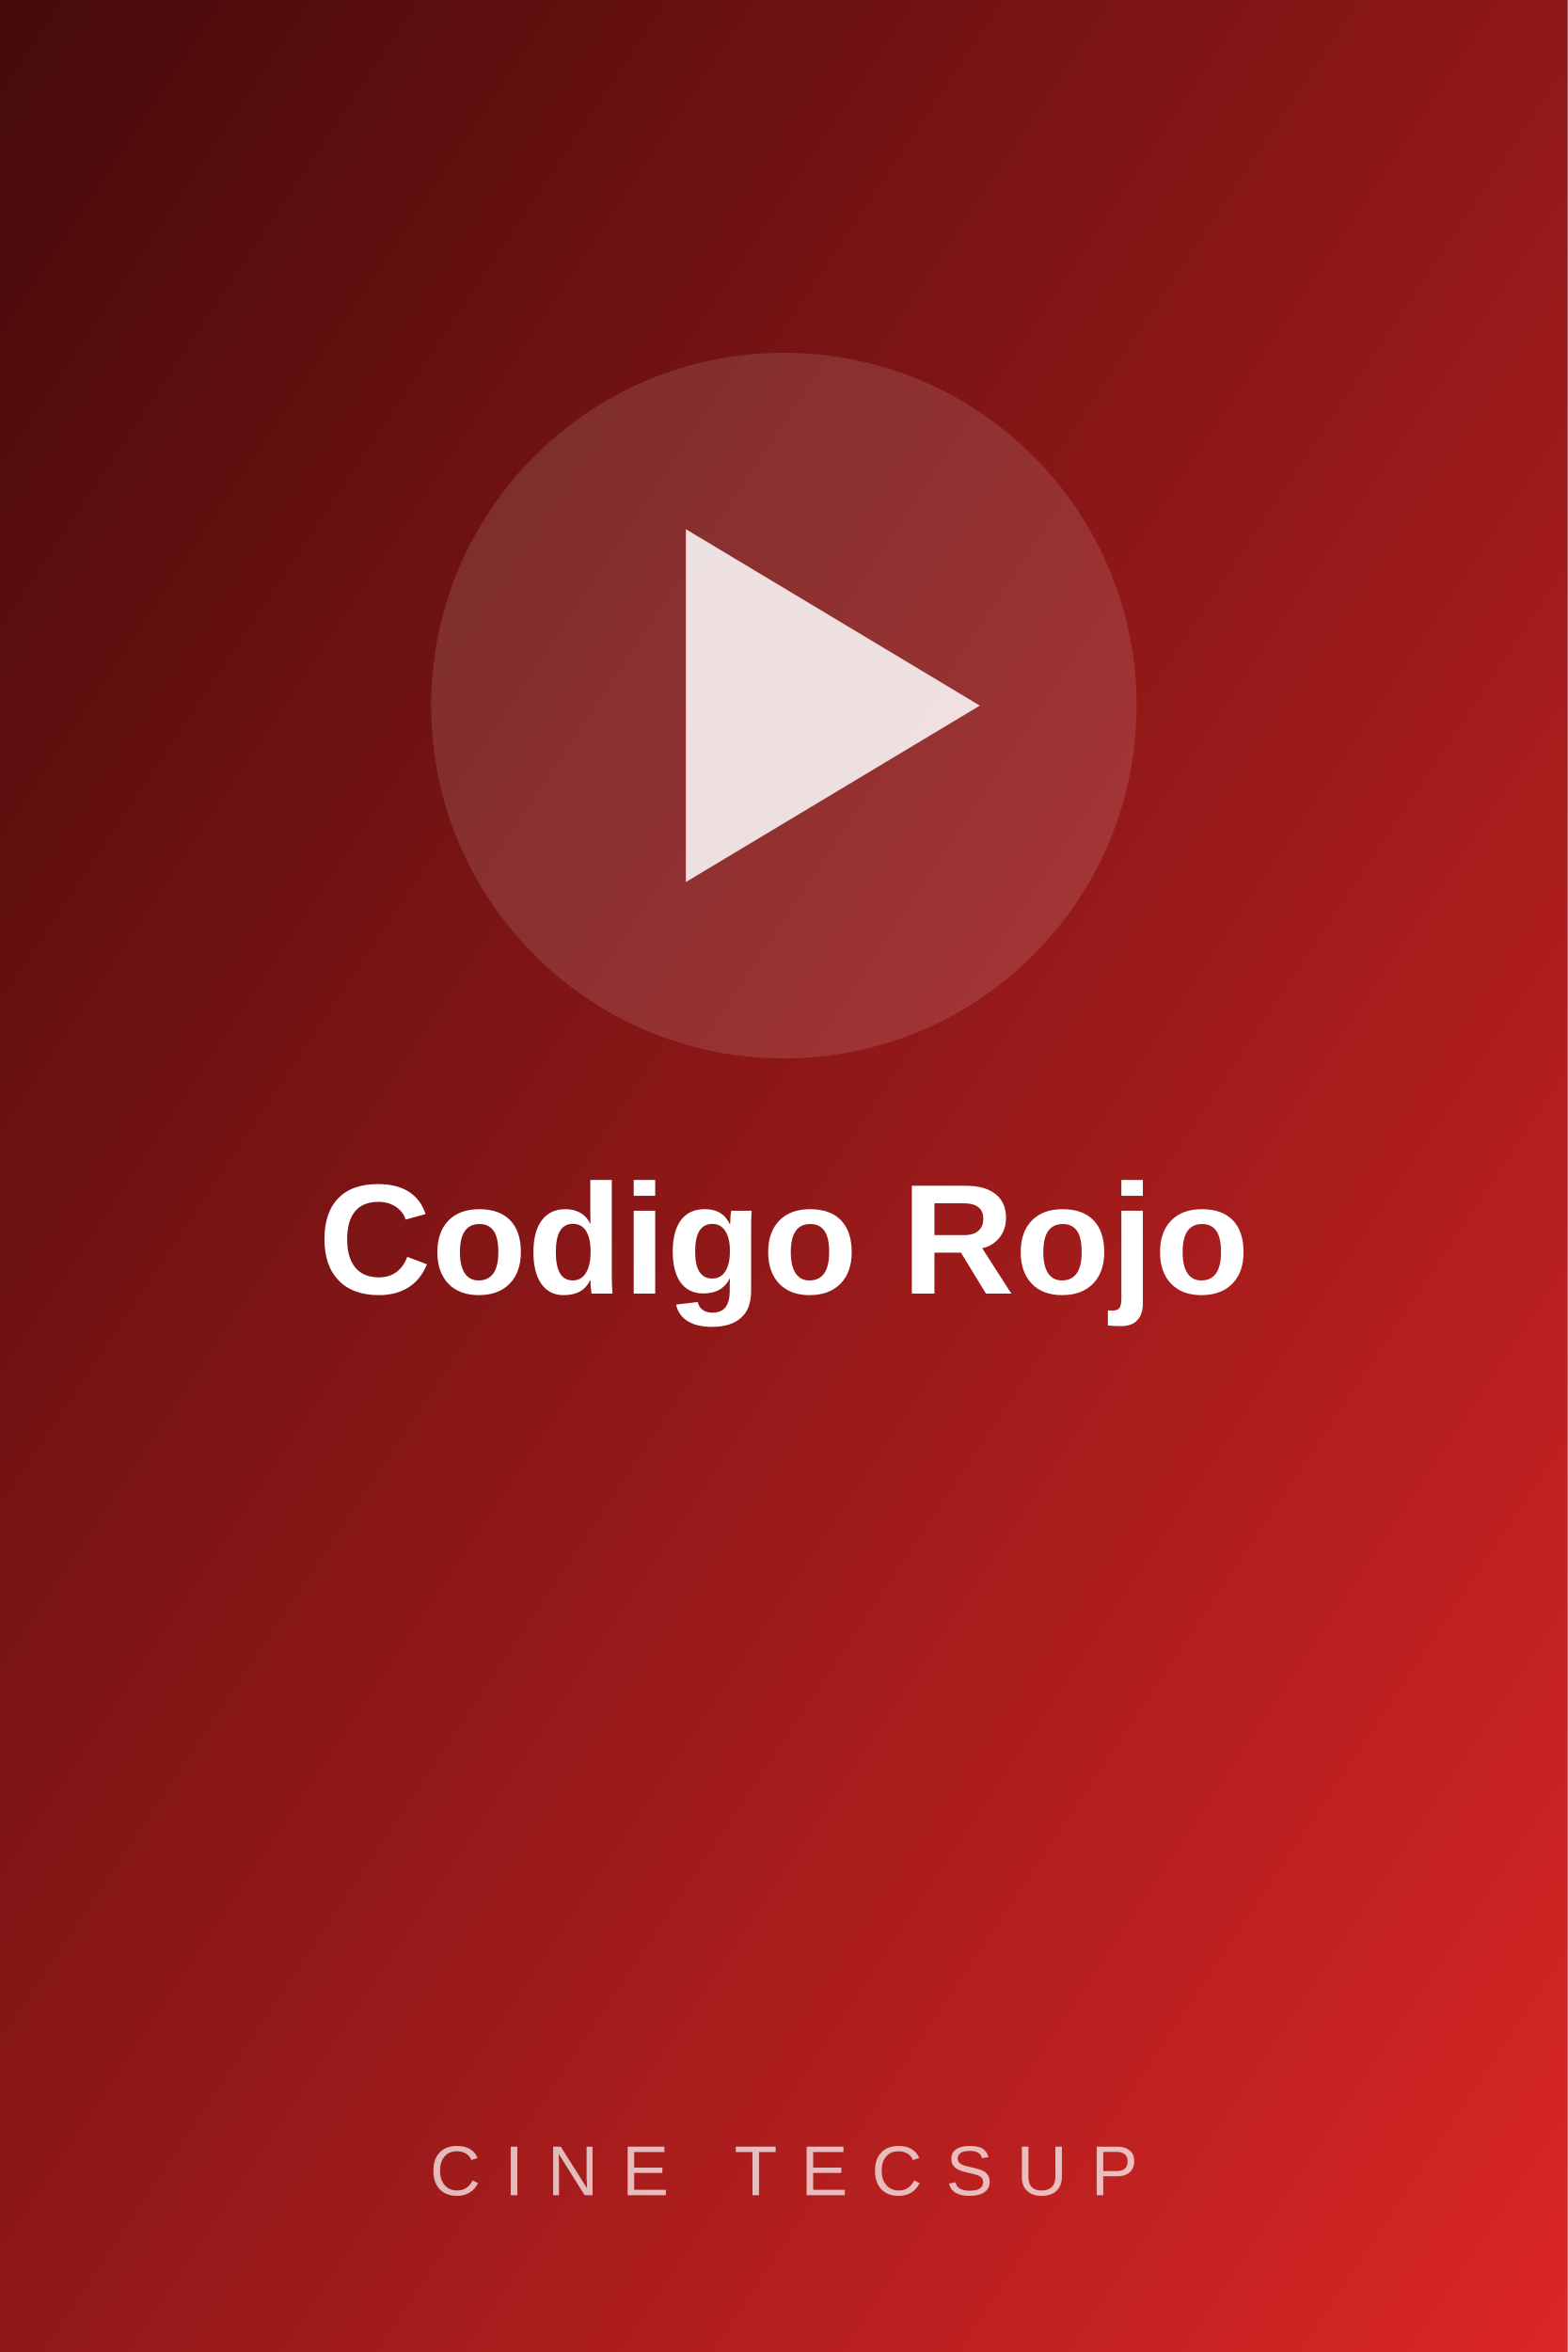
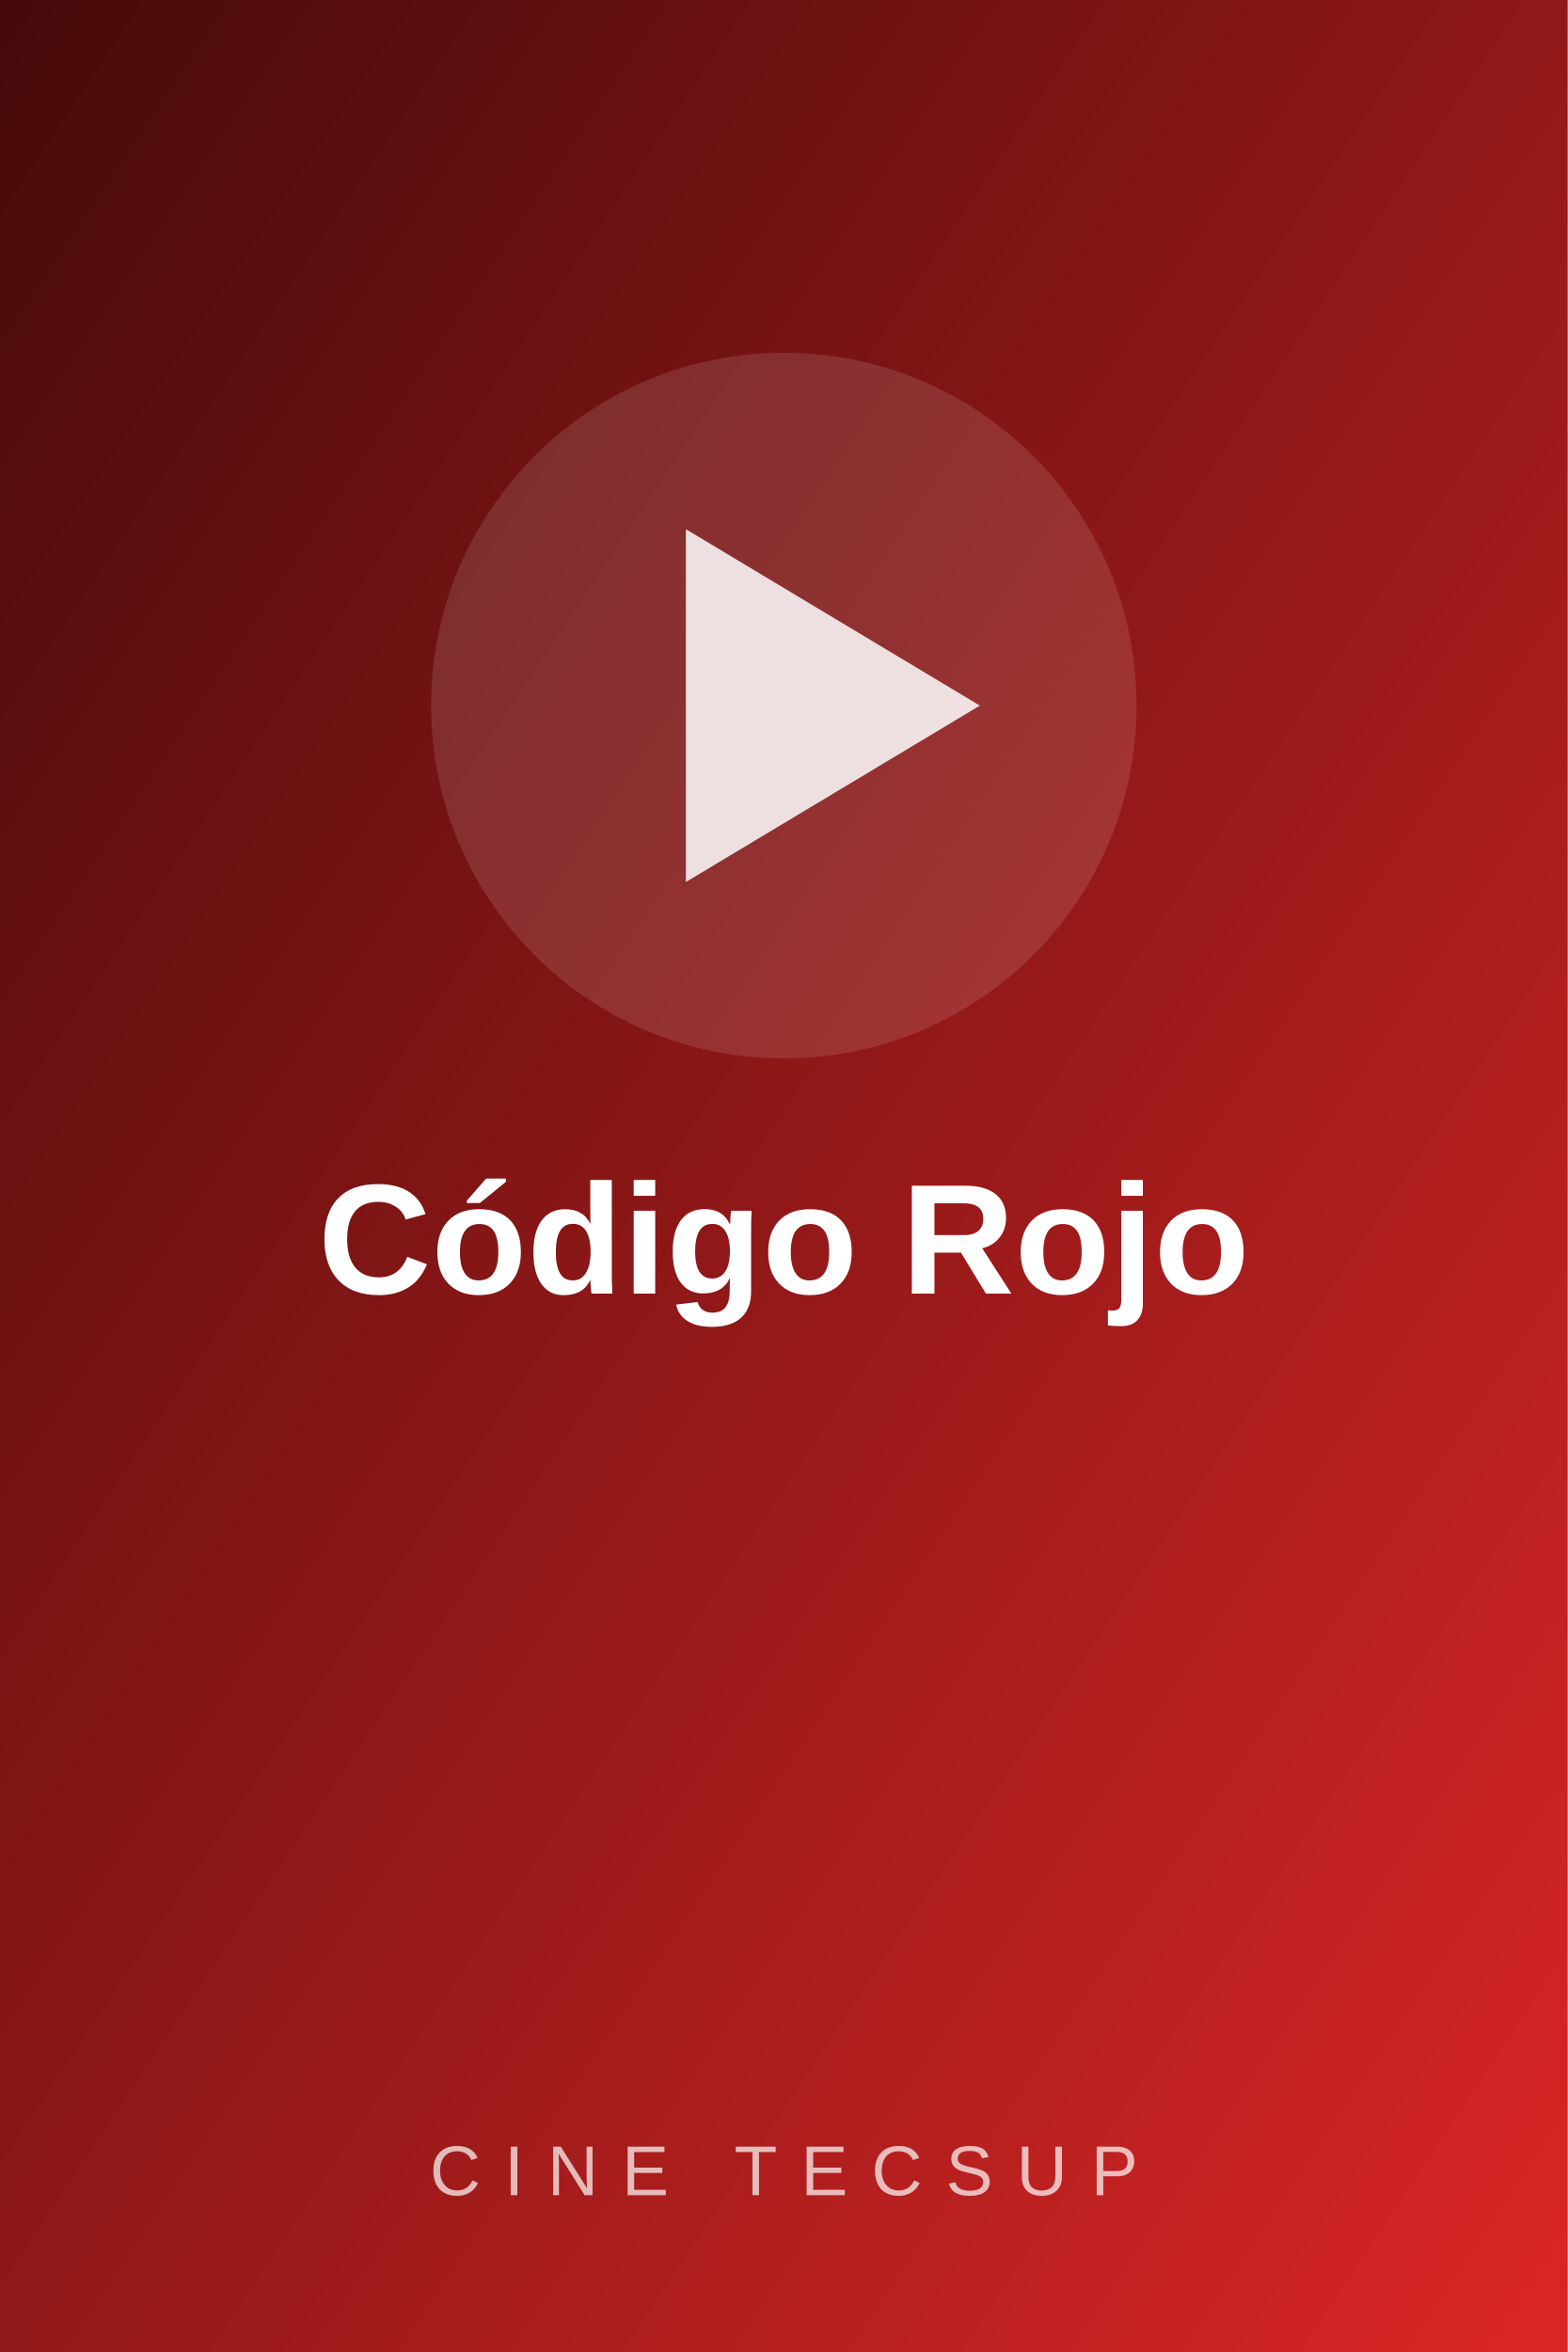
<svg xmlns="http://www.w3.org/2000/svg" width="400" height="600" viewBox="0 0 400 600">
  <defs>
    <linearGradient id="g" x1="0" y1="0" x2="1" y2="1">
      <stop offset="0" stop-color="#450a0a" />
      <stop offset="1" stop-color="#dc2626" />
    </linearGradient>
  </defs>
  <rect width="400" height="600" fill="url(#g)" />
  <circle cx="200" cy="180" r="90" fill="#ffffff" fill-opacity="0.12" />
  <polygon points="175,135 175,225 250,180" fill="#ffffff" fill-opacity="0.85" />
-   <text x="200" y="330" text-anchor="middle" font-family="Arial, sans-serif" font-size="40" font-weight="700" fill="#fff">Codigo Rojo</text>
+   <text x="200" y="330" text-anchor="middle" font-family="Arial, sans-serif" font-size="40" font-weight="700" fill="#fff">Código Rojo</text>
  <text x="200" y="560" text-anchor="middle" font-family="Arial, sans-serif" font-size="18" letter-spacing="6" fill="#ffffff" fill-opacity="0.7">CINE TECSUP</text>
</svg>
